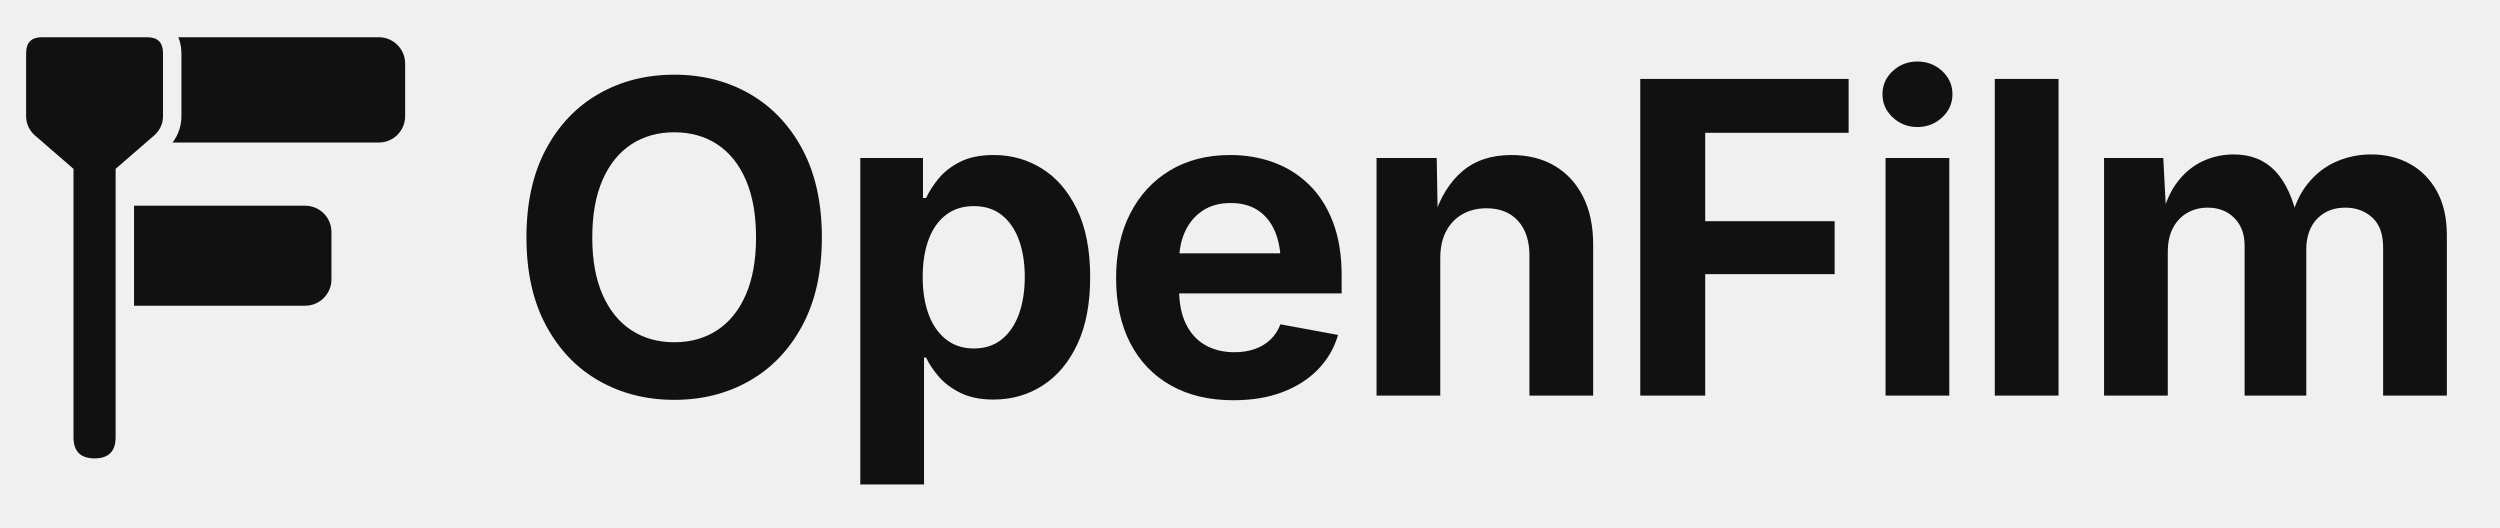
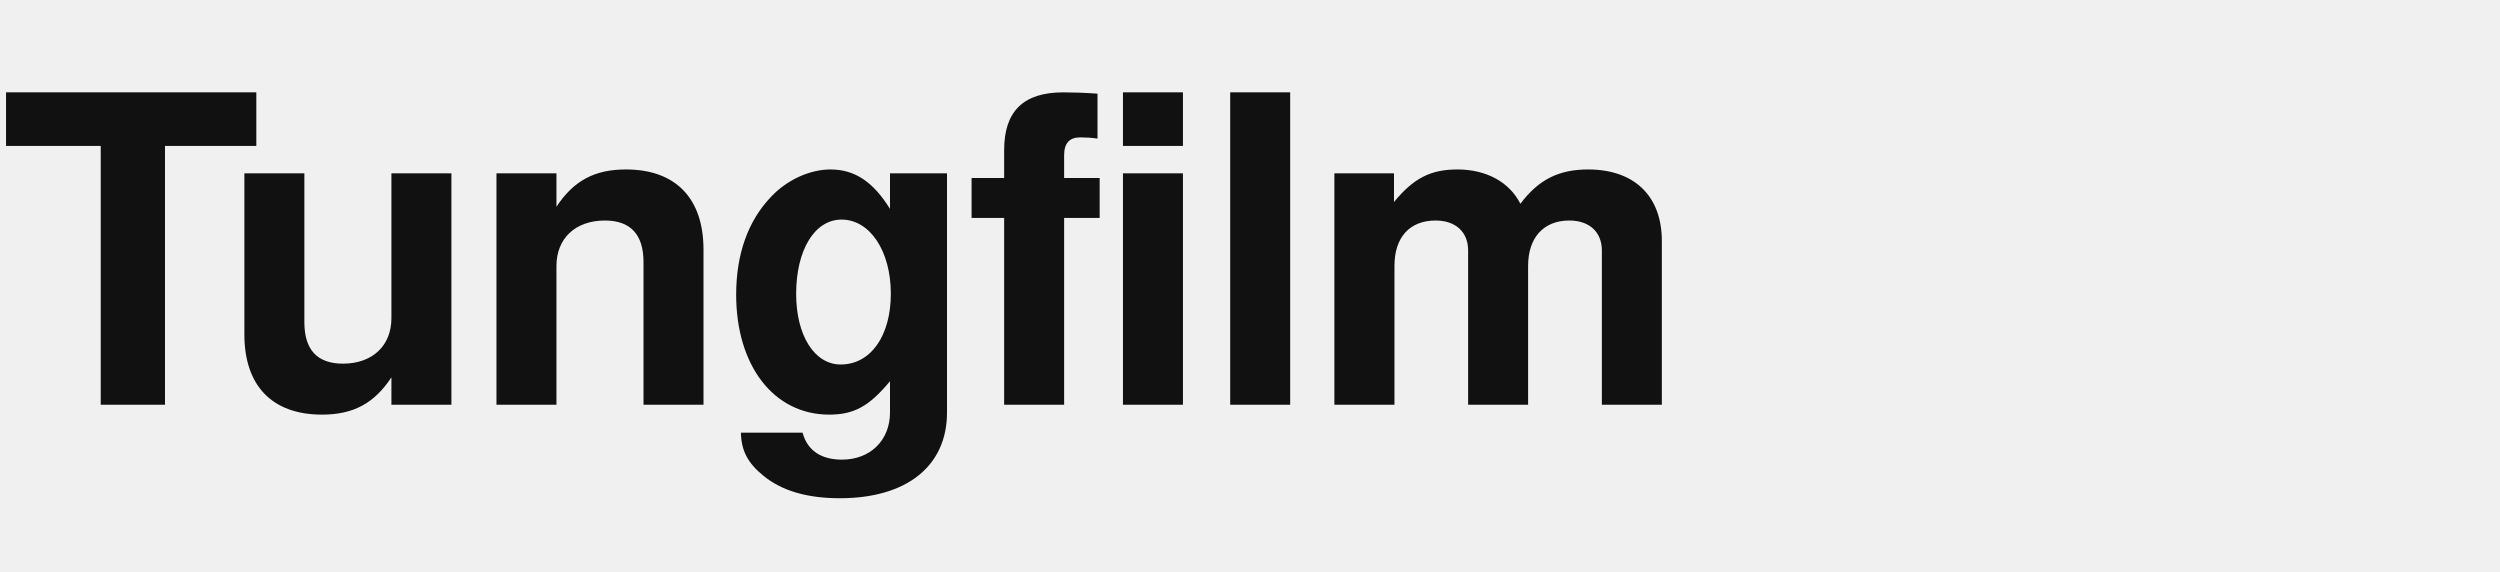
- <svg xmlns="http://www.w3.org/2000/svg" width="574" height="121" viewBox="-6 -90.8 574.4 120.9" role="img" aria-label="OpenFilm">
-   <g transform="translate(-16.93 -96.85) scale(1.2095)">
-     <mask id="gap" maskUnits="userSpaceOnUse" x="0" y="0" width="100" height="100">
-       <rect width="100" height="100" fill="#fff" />
-       <path d="M17 12H37Q40 12 40 15V27Q40 29 38.5 30.5L31 37V88Q31 92 27 92Q23 92 23 88V37L15.5 30.5Q14 29 14 27V15Q14 12 17 12Z" stroke="#000" stroke-width="7" stroke-linejoin="round" />
-     </mask>
-     <g fill="#111111" mask="url(#gap)">
-       <rect x="22" y="12" width="64" height="20" rx="5" />
-       <rect x="25" y="44" width="47" height="19" rx="5" />
-     </g>
-     <path fill="#111111" d="M17 12H37Q40 12 40 15V27Q40 29 38.5 30.5L31 37V88Q31 92 27 92Q23 92 23 88V37L15.5 30.5Q14 29 14 27V15Q14 12 17 12Z" />
-   </g>
-   <path transform="translate(110.37 0) scale(0.04883)" fill="#111111" d="M789.4 20.0Q591.92 20.0 434.32 -70.07Q276.721 -160.14 185.321 -331.1Q93.921 -502.06 93.921 -744.0Q93.921 -987.48 185.321 -1158.71Q276.721 -1329.94 434.32 -1419.97Q591.92 -1510.0 789.4 -1510.0Q986.88 -1510.0 1143.979 -1419.97Q1301.079 -1329.94 1392.519 -1158.71Q1483.958 -987.48 1483.958 -744.0Q1483.958 -501.52 1392.519 -330.56Q1301.079 -159.6 1143.979 -69.8Q986.88 20.0 789.4 20.0ZM789.4 -251.036Q905.12 -251.036 991.561 -307.737Q1078.002 -364.437 1126.113 -474.608Q1174.223 -584.779 1174.223 -744.0Q1174.223 -904.681 1126.113 -1015.122Q1078.002 -1125.563 991.561 -1182.263Q905.12 -1238.964 789.4 -1238.964Q673.759 -1238.964 587.088 -1182.033Q500.417 -1125.103 452.037 -1014.662Q403.656 -904.221 403.656 -744.0Q403.656 -584.779 452.037 -474.838Q500.417 -364.897 587.088 -307.967Q673.759 -251.036 789.4 -251.036ZM1664.801 418.0V-1118.0H1959.756V-929.82H1974.357Q1994.976 -974.4 2033.296 -1021.25Q2071.616 -1068.1 2134.806 -1100.05Q2197.996 -1132.0 2292.957 -1132.0Q2417.297 -1132.0 2520.018 -1067.94Q2622.738 -1003.88 2684.588 -875.999Q2746.438 -748.119 2746.438 -557.08Q2746.438 -370.98 2686.438 -242.6Q2626.438 -114.22 2523.447 -47.81Q2420.457 18.6 2291.257 18.6Q2200.376 18.6 2137.266 -12.23Q2074.156 -43.06 2034.836 -88.48Q1995.516 -133.9 1974.357 -178.94H1964.676V418.0ZM2198.92 -221.777Q2277.461 -221.777 2330.681 -264.777Q2383.902 -307.778 2411.302 -383.838Q2438.703 -459.899 2438.703 -558.0Q2438.703 -656.181 2411.532 -731.321Q2384.362 -806.462 2331.141 -849.043Q2277.921 -891.623 2198.92 -891.623Q2121.838 -891.623 2068.038 -850.423Q2014.237 -809.222 1986.297 -734.542Q1958.357 -659.861 1958.357 -558.0Q1958.357 -457.219 1986.527 -381.658Q2014.697 -306.097 2068.728 -263.937Q2122.759 -221.777 2198.92 -221.777ZM3420.48 21.84Q3249.3 21.84 3125.32 -48.27Q3001.341 -118.38 2934.871 -247.38Q2868.401 -376.38 2868.401 -553.24Q2868.401 -725.78 2934.451 -855.97Q3000.501 -986.16 3121.29 -1059.08Q3242.08 -1132 3405.42 -1132.0Q3514.939 -1132.0 3610.078 -1097.1Q3705.218 -1062.2 3777.068 -991.841Q3848.918 -921.481 3889.298 -815.021Q3929.678 -708.561 3929.678 -564.9V-480.721H2991.481V-669.439H3783.54L3643.382 -618.839Q3643.382 -706.16 3616.712 -770.601Q3590.042 -835.042 3537.701 -870.582Q3485.36 -906.123 3407.579 -906.123Q3329.799 -906.123 3275.618 -870.122Q3221.437 -834.122 3193.157 -772.441Q3164.876 -710.76 3164.876 -632.18V-499.321Q3164.876 -402.32 3197.347 -336.339Q3229.817 -270.358 3288.688 -237.198Q3347.559 -204.037 3425.26 -204.037Q3477.76 -204.037 3520.691 -218.987Q3563.621 -233.938 3594.521 -263.258Q3625.422 -292.578 3641.562 -335.539L3912.758 -285.379Q3885.678 -192.739 3818.818 -123.61Q3751.958 -54.48 3651.279 -16.32Q3550.599 21.84 3420.48 21.84ZM4393.756 -647.321V0.0H4093.881V-1118.0H4377.037L4381.817 -838.9H4363.836Q4407.817 -978.781 4497.457 -1055.39Q4587.097 -1132.0 4728.676 -1132.0Q4844.916 -1132.0 4931.266 -1081.45Q5017.616 -1030.9 5065.386 -936.59Q5113.156 -842.28 5113.156 -711.08V0.0H4813.281V-658.821Q4813.281 -762.982 4759.55 -822.213Q4705.82 -881.444 4610.959 -881.444Q4547.698 -881.444 4498.548 -853.733Q4449.397 -826.023 4421.577 -773.872Q4393.756 -721.722 4393.756 -647.321ZM5334.802 0.0V-1490.0H6315.179V-1236.683H5640.357V-820.64H6249.339V-571.643H5640.357V0.0ZM6488.961 0.0V-1118.0H6788.836V0.0ZM6638.819 -1263.742Q6571.08 -1263.742 6522.74 -1309.03Q6474.4 -1354.318 6474.4 -1417.722Q6474.4 -1482.419 6522.74 -1527.179Q6571.08 -1571.939 6638.819 -1571.939Q6706.864 -1571.939 6755.281 -1527.237Q6803.697 -1482.535 6803.697 -1417.75Q6803.697 -1354.261 6755.281 -1309.001Q6706.864 -1263.742 6638.819 -1263.742ZM7302.876 -1490.0V0.0H7003.001V-1490.0ZM7517.041 0.0V-1118.0H7795.717L7810.216 -839.921H7788.657Q7813.817 -943.341 7864.667 -1008.24Q7915.517 -1073.14 7983.637 -1103.95Q8051.756 -1134.76 8126.456 -1134.76Q8246.836 -1134.76 8320.986 -1058.14Q8395.137 -981.52 8430.096 -821.722H8395.296Q8420.156 -929.481 8476.936 -998.85Q8533.716 -1068.22 8610.836 -1101.49Q8687.956 -1134.76 8773.716 -1134.76Q8876.116 -1134.76 8956.656 -1090.06Q9037.196 -1045.36 9083.616 -960.63Q9130.036 -875.9 9130.036 -754.0V0.0H8830.161V-696.622Q8830.161 -791.703 8778.9 -838.033Q8727.639 -884.364 8652.759 -884.364Q8596.118 -884.364 8554.577 -859.613Q8513.037 -834.863 8490.827 -790.933Q8468.616 -747.002 8468.616 -687.882V0.0H8178.461V-704.903Q8178.461 -787.103 8129.96 -835.733Q8081.46 -884.364 8004.279 -884.364Q7951.698 -884.364 7909.048 -860.073Q7866.397 -835.783 7841.657 -789.553Q7816.916 -743.322 7816.916 -675.921V0.0Z" />
+ <svg xmlns="http://www.w3.org/2000/svg" width="420" height="96" viewBox="0 0 420 96" role="img" aria-label="Tungfilm">
+   <text x="0" y="68" font-family="-apple-system, 'Segoe UI', Helvetica, Arial, sans-serif" font-size="72" font-weight="700" letter-spacing="-2" fill="#111111">Tungfilm</text>
</svg>
